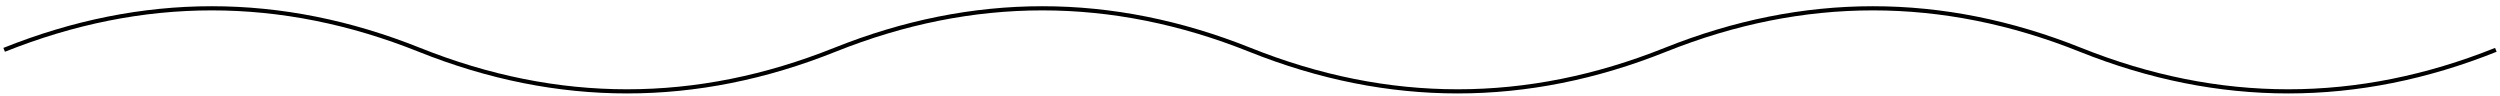
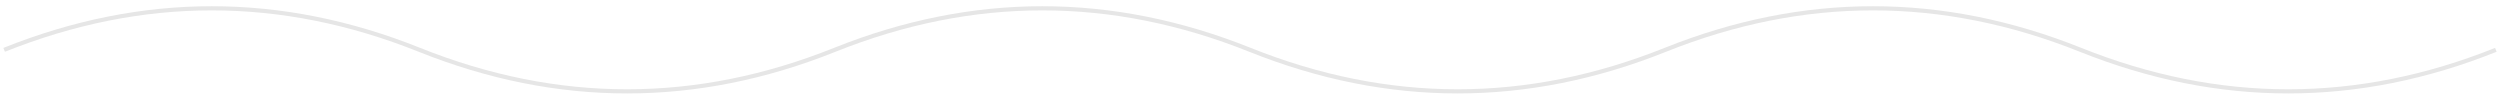
- <svg xmlns="http://www.w3.org/2000/svg" width="602" height="23" viewBox="0 0 602 23" fill="none">
+ <svg xmlns="http://www.w3.org/2000/svg" width="602" height="23" fill="none">
  <path d="M1 11C34.333 -2.333 67.667 -2.333 101 11C134.333 24.333 167.667 24.333 201 11C234.333 -2.333 267.667 -2.333 301 11C334.333 24.333 367.667 24.333 401 11C434.333 -2.333 467.667 -2.333 501 11C534.333 24.333 567.667 24.333 601 11" stroke="#black" />
-   <path d="M1 12C34.333 -1.333 67.667 -1.333 101 12C134.333 25.333 167.667 25.333 201 12C234.333 -1.333 267.667 -1.333 301 12C334.333 25.333 367.667 25.333 401 12C434.333 -1.333 467.667 -1.333 501 12C534.333 25.333 567.667 25.333 601 12" stroke="black" />
+   <path d="M1 12C34.333 -1.333 67.667 -1.333 101 12C134.333 25.333 167.667 25.333 201 12C234.333 -1.333 267.667 -1.333 301 12C334.333 25.333 367.667 25.333 401 12C434.333 -1.333 467.667 -1.333 501 12C534.333 25.333 567.667 25.333 601 12" stroke="rgba(0, 0, 0, 0.1)" />
</svg>
